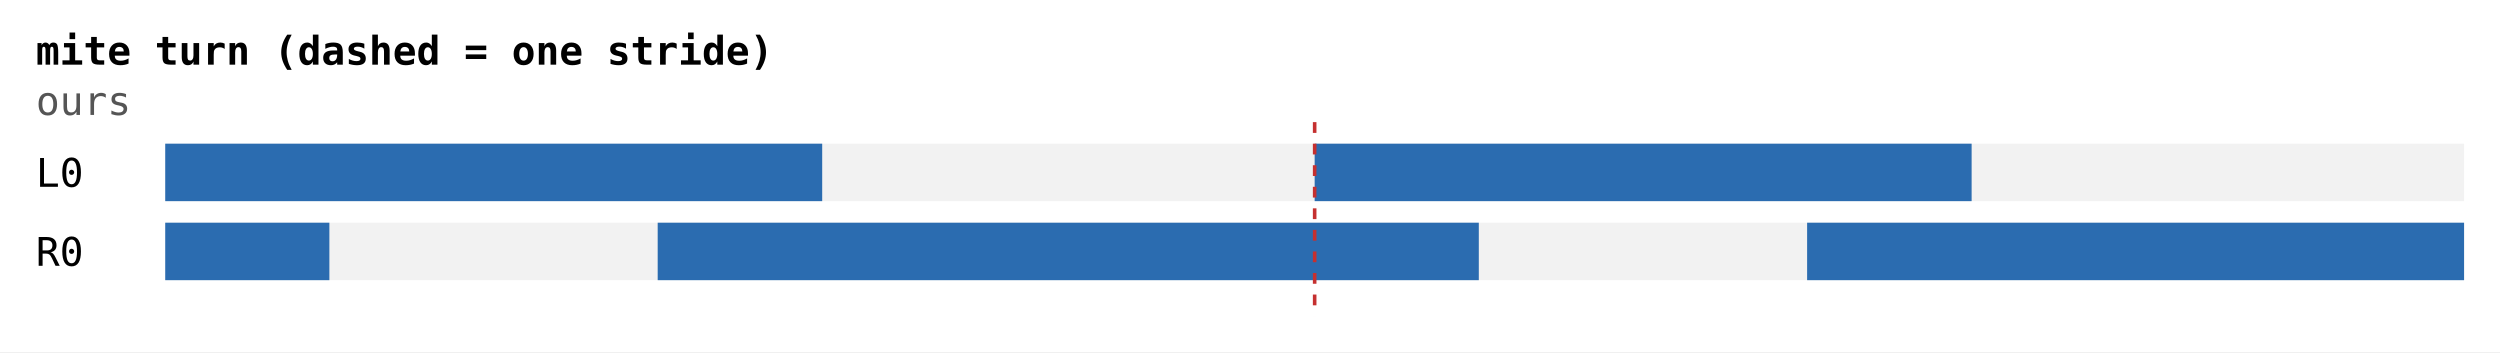
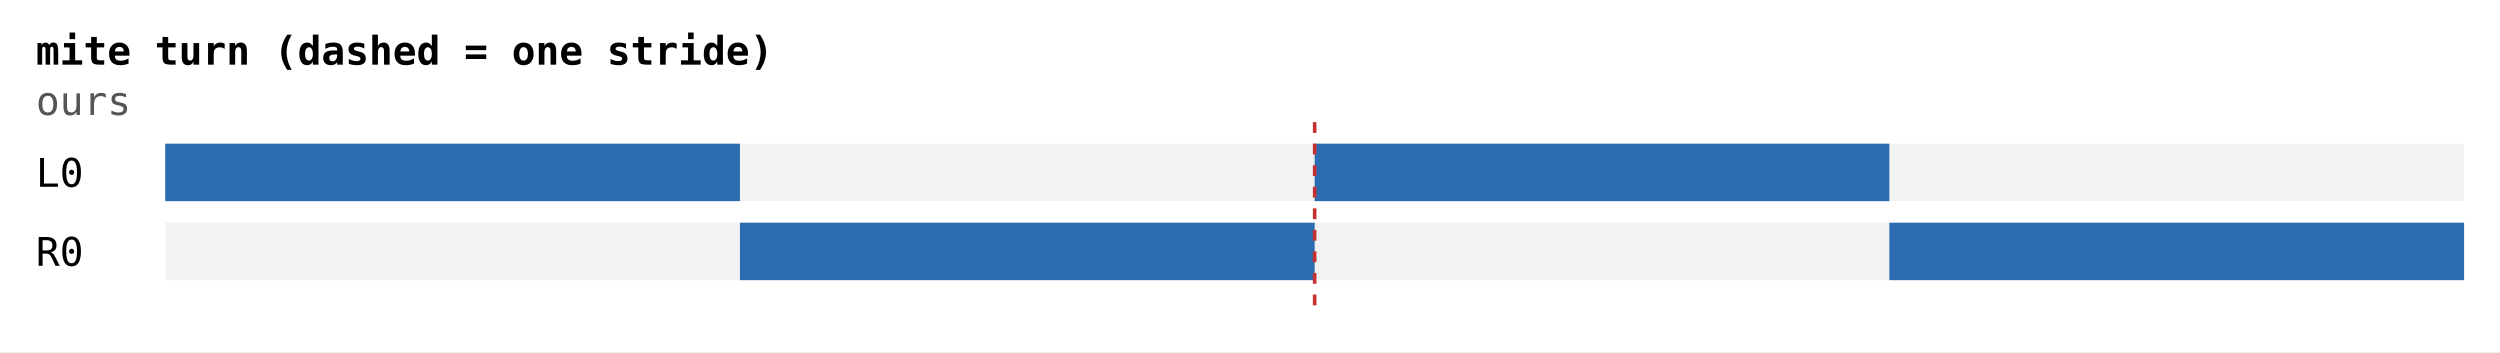
<svg xmlns="http://www.w3.org/2000/svg" width="696" height="98" font-family="monospace" font-size="11">
  <rect width="100%" height="100%" fill="#ffffff" />
  <text x="10" y="18" font-weight="bold">mite turn (dashed = one stride)</text>
  <text x="10" y="32" fill="#555">ours</text>
  <text x="10" y="52">L0</text>
  <rect x="46" y="40" width="640" height="16" fill="#f2f2f2" />
-   <rect x="46.0" y="40" width="182.9" height="16" fill="#2b6cb0" />
-   <rect x="366.0" y="40" width="182.9" height="16" fill="#2b6cb0" />
+   <rect x="46.0" y="40" width="160.0" height="16" fill="#2b6cb0" />
+   <rect x="366.0" y="40" width="160.0" height="16" fill="#2b6cb0" />
  <text x="10" y="74">R0</text>
  <rect x="46" y="62" width="640" height="16" fill="#f2f2f2" />
-   <rect x="46.0" y="62" width="45.7" height="16" fill="#2b6cb0" />
-   <rect x="183.1" y="62" width="228.6" height="16" fill="#2b6cb0" />
-   <rect x="503.1" y="62" width="182.9" height="16" fill="#2b6cb0" />
+   <rect x="206.0" y="62" width="160.0" height="16" fill="#2b6cb0" />
+   <rect x="526.0" y="62" width="160.0" height="16" fill="#2b6cb0" />
  <line x1="366.0" y1="34" x2="366.0" y2="88" stroke="#c53030" stroke-dasharray="3,3" />
</svg>
